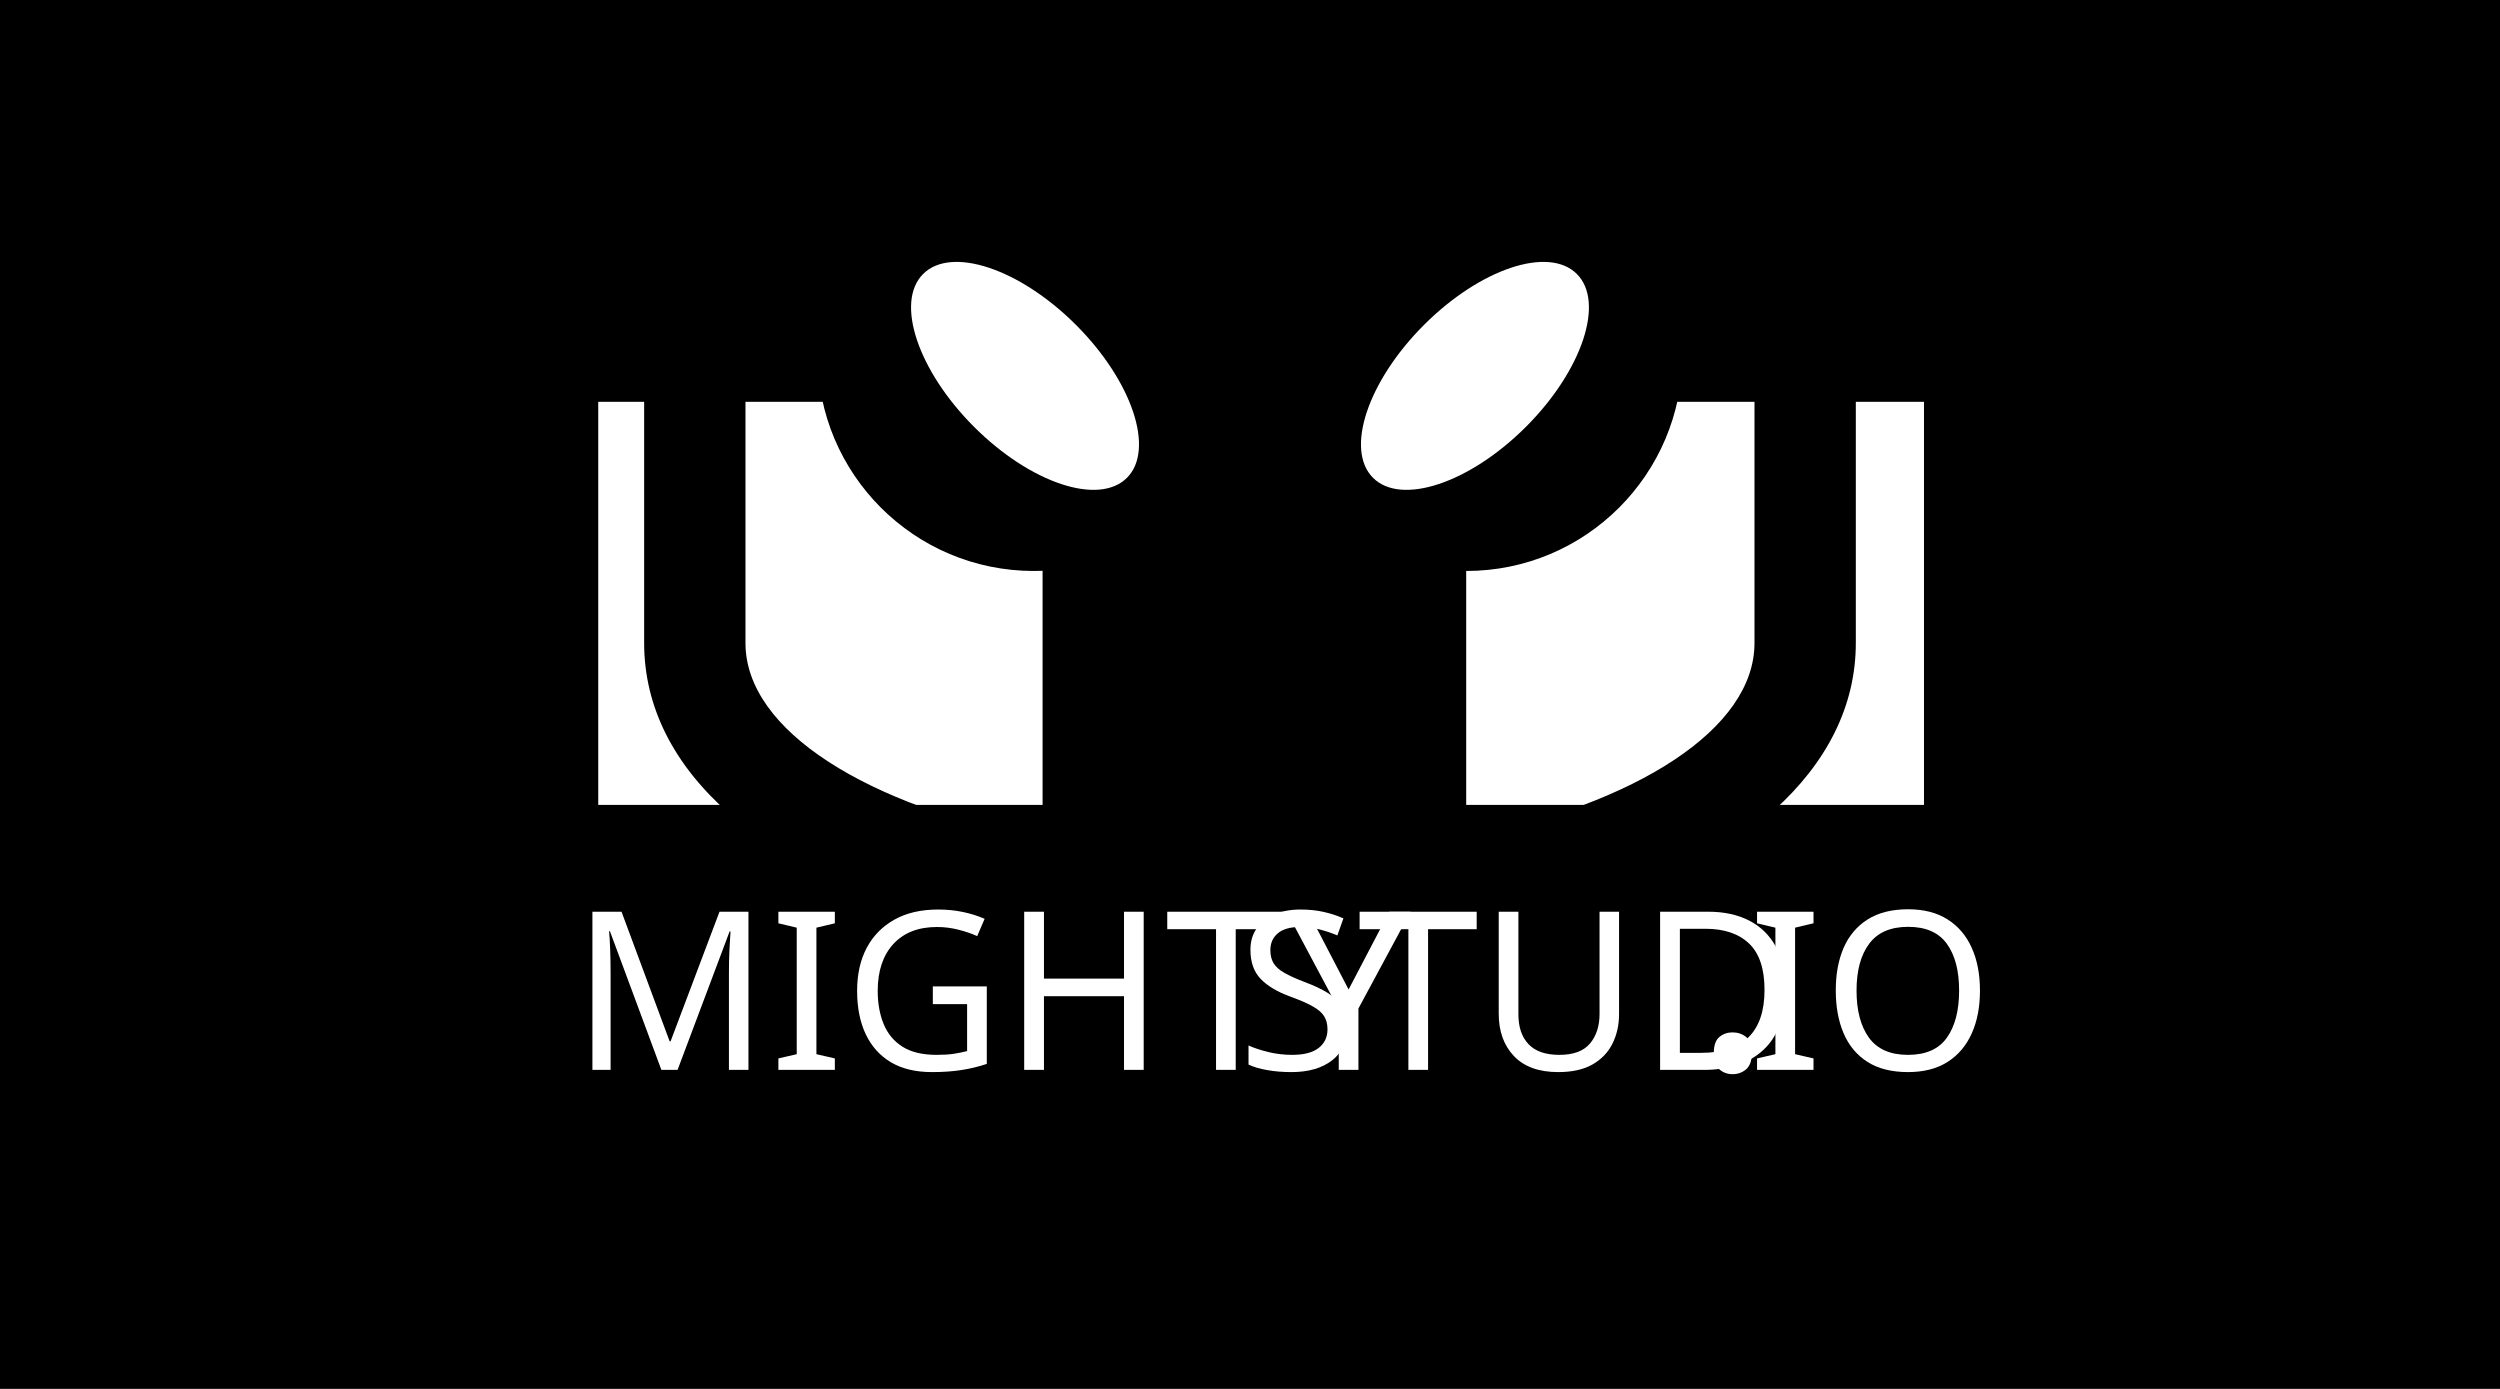
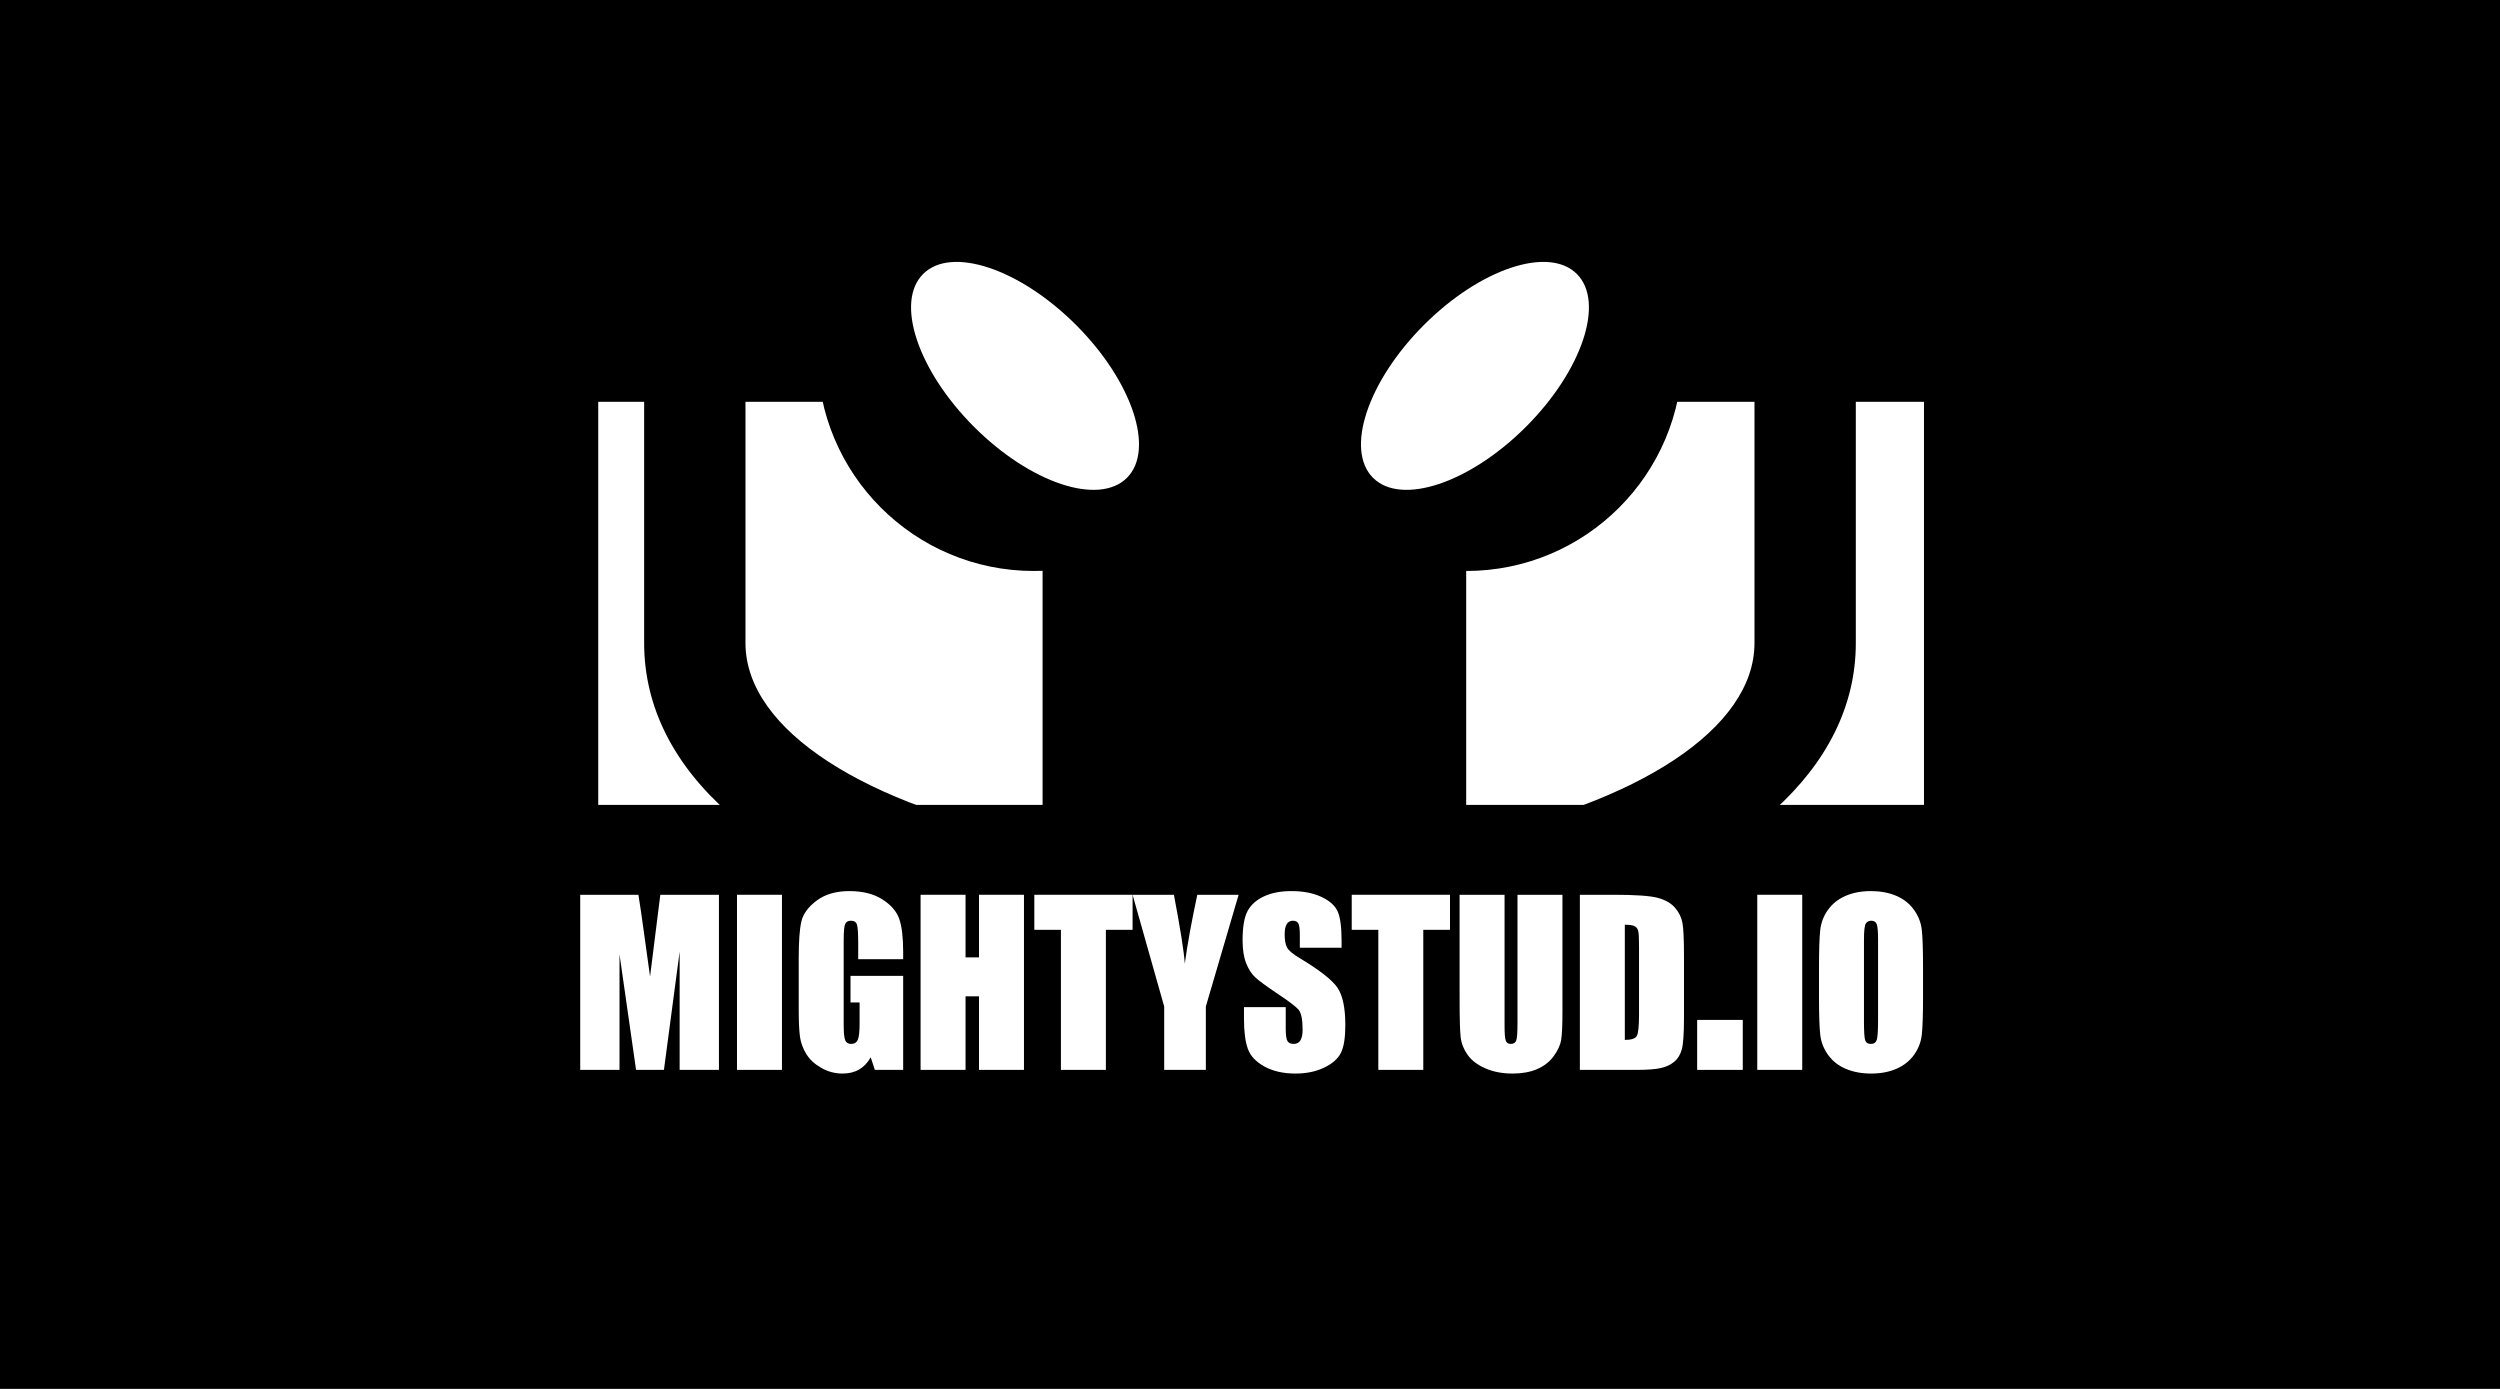
<svg xmlns="http://www.w3.org/2000/svg" width="100%" height="100%" viewBox="0 0 900 500" version="1.1" xml:space="preserve" style="fill-rule:evenodd;clip-rule:evenodd;stroke-linejoin:round;stroke-miterlimit:1.414;">
  <rect id="Artboard1" x="0" y="0" width="900" height="500" style="fill:none;" />
  <clipPath id="_clip1">
    <rect x="0" y="0" width="900" height="500" />
  </clipPath>
  <g clip-path="url(#_clip1)">
    <rect x="0" y="0" width="900" height="500" />
    <g>
      <g>
        <rect x="215.367" y="144.653" width="477.266" height="145.109" style="fill:#fff;" />
        <path d="M268.384,-246.054c-9.497,0 -18.823,3.708 -25.802,10.688l-51.896,51.883c-6.833,6.846 -10.676,16.123 -10.676,25.802l0,103.779c0,9.679 3.843,18.956 10.676,25.79l41.208,41.208l0,218.404c0,46.168 43.056,83.582 116.291,102.21c6.675,7.429 16.366,12.111 27.139,12.111l152.513,0c11.308,0 21.413,-5.156 28.1,-13.23c70.658,-19.004 112.157,-55.969 112.157,-101.091l0,-218.404l41.208,-41.208c6.845,-6.834 10.688,-16.111 10.688,-25.79l0,-103.779c0,-9.679 -3.843,-18.956 -10.688,-25.802l-51.896,-51.883c-6.979,-6.98 -16.305,-10.688 -25.802,-10.688c-4.693,0 -9.435,0.912 -13.946,2.772c-13.631,5.654 -22.519,18.956 -22.519,33.706l0,42.277c-34.472,-15.442 -79.437,-24.999 -131.113,-26.568c-3.697,-0.17 -8.402,-0.292 -14.032,-0.292c-52.2,0 -104.728,9.108 -145.145,26.945l0,-42.362c0,-14.75 -8.888,-28.052 -22.519,-33.706c-4.511,-1.86 -9.253,-2.772 -13.946,-2.772m363.232,36.478l51.896,51.895l0,103.779l-51.896,51.896l0,233.506c0,31.03 -42.484,57.744 -103.779,70.243l0,7.6l-152.513,0l0,-6.943c-63.021,-12.208 -106.952,-39.323 -106.952,-70.9l0,-233.506l-51.884,-51.896l0,-103.779l51.884,-51.895l0,129.726c0,-42.982 81.32,-77.831 181.622,-77.831c4.997,0 9.168,0.11 12.925,0.28c94.246,2.845 168.697,36.441 168.697,77.551l0,-129.726" style="fill-rule:nonzero;" />
        <path d="M449.996,127.716c0.002,-42.981 34.85,-77.828 77.844,-77.828c42.983,0 77.831,34.848 77.831,77.831c0,42.983 -34.848,77.832 -77.831,77.832l-0.009,0l0,103.787l-152.501,0l0,-103.851c-1.05,0.042 -2.105,0.064 -3.165,0.064c-42.995,0 -77.843,-34.849 -77.843,-77.832c0,-42.983 34.848,-77.831 77.843,-77.831c42.982,0 77.829,34.847 77.831,77.828l0,0Z" />
        <path d="M494.289,172.012c10.128,10.128 34.775,1.921 55.045,-18.348c20.257,-20.258 28.477,-44.905 18.336,-55.033c-10.129,-10.141 -34.776,-1.921 -55.033,18.336c-20.269,20.269 -28.477,44.916 -18.348,55.045" style="fill:#fff;" />
        <path d="M405.704,172.012c10.129,-10.129 1.921,-34.776 -18.348,-55.045c-20.258,-20.257 -44.904,-28.477 -55.033,-18.336c-10.141,10.128 -1.921,34.775 18.336,55.033c20.27,20.269 44.916,28.476 55.045,18.348" style="fill:#fff;" />
      </g>
      <g transform="matrix(1.92139,0,0,1.94583,-115.917,-1535.66)">
-         <text x="167.36px" y="987.145px" style="font-family:'Impact', sans-serif;font-stretch:condensed;font-size:40.982px;fill:none;">MIGHTY<tspan x="292.165px " y="987.145px ">S</tspan>TUD</text>
-         <text x="377.31px" y="987.145px" style="font-family:'Impact', sans-serif;font-stretch:condensed;font-size:57.374px;fill:none;">.</text>
-         <text x="387.899px" y="987.145px" style="font-family:'Impact', sans-serif;font-stretch:condensed;font-size:40.982px;fill:none;">IO</text>
-         <text x="167.36px" y="987.145px" style="font-family:'Impact', sans-serif;font-stretch:condensed;font-size:40.982px;fill:#fff;">MIGHTY<tspan x="292.165px " y="987.145px ">S</tspan>TUD</text>
-         <text x="377.31px" y="987.145px" style="font-family:'Impact', sans-serif;font-stretch:condensed;font-size:57.374px;fill:#fff;">.</text>
-         <text x="387.899px" y="987.145px" style="font-family:'Impact', sans-serif;font-stretch:condensed;font-size:40.982px;fill:#fff;">IO</text>
+         <path d="M195.034,954.748l0,32.397l-7.364,0l0,-21.872l-2.941,21.872l-5.223,0l-3.102,-21.372l0,21.372l-7.363,0l0,-32.397l10.905,0c0.32,1.947 0.661,4.242 1.021,6.883l1.16,8.244l1.921,-15.127l10.986,0Z" style="fill:none;" />
+         <rect x="198.416" y="954.748" width="8.424" height="32.397" style="fill:none;" />
+         <path d="M229.552,966.674l-8.424,0l0,-2.942c0,-1.854 -0.08,-3.015 -0.24,-3.482c-0.16,-0.466 -0.541,-0.7 -1.141,-0.7c-0.52,0 -0.874,0.2 -1.06,0.6c-0.187,0.401 -0.281,1.428 -0.281,3.082l0,15.548c0,1.454 0.094,2.411 0.281,2.872c0.186,0.46 0.56,0.69 1.12,0.69c0.614,0 1.031,-0.26 1.251,-0.78c0.22,-0.521 0.33,-1.535 0.33,-3.042l0,-3.842l-1.701,0l0,-4.923l9.865,0l0,17.39l-5.303,0l-0.78,-2.322c-0.574,1.001 -1.297,1.751 -2.171,2.252c-0.874,0.5 -1.904,0.75 -3.092,0.75c-1.414,0 -2.738,-0.344 -3.972,-1.031c-1.234,-0.687 -2.171,-1.537 -2.811,-2.551c-0.641,-1.014 -1.041,-2.078 -1.201,-3.192c-0.16,-1.114 -0.24,-2.784 -0.24,-5.012l0,-9.625c0,-3.095 0.167,-5.343 0.5,-6.744c0.334,-1.401 1.291,-2.685 2.872,-3.852c1.581,-1.167 3.625,-1.751 6.133,-1.751c2.468,0 4.516,0.507 6.143,1.521c1.628,1.014 2.688,2.218 3.182,3.612c0.493,1.394 0.74,3.418 0.74,6.073l0,1.401Z" style="fill:none;" />
+         <path d="M252.184,954.748l0,32.397l-8.424,0l0,-13.608l-2.522,0l0,13.608l-8.424,0l0,-32.397l8.424,0l0,11.586l2.522,0l0,-11.586l8.424,0Z" style="fill:none;" />
+         <path d="M272.535,954.748l0,6.483l-5.003,0l0,25.914l-8.424,0l0,-25.914l-4.983,0l0,-6.483l18.41,0Z" style="fill:none;" />
+         <path d="M292.405,954.748l-6.143,20.67l0,11.727l-7.804,0l0,-11.727l-5.923,-20.67l7.744,0c1.214,6.31 1.894,10.558 2.041,12.746c0.467,-3.455 1.247,-7.704 2.341,-12.746l7.744,0Z" style="fill:none;" />
+         <path d="M311.695,964.553l-7.824,0l0,-2.402c0,-1.12 -0.1,-1.834 -0.3,-2.141c-0.2,-0.307 -0.533,-0.46 -1,-0.46c-0.507,0 -0.891,0.207 -1.151,0.62c-0.26,0.414 -0.39,1.041 -0.39,1.881c0,1.081 0.147,1.895 0.44,2.442c0.28,0.547 1.074,1.207 2.381,1.981c3.749,2.228 6.11,4.055 7.084,5.483c0.974,1.427 1.461,3.728 1.461,6.903c0,2.308 -0.27,4.009 -0.811,5.103c-0.54,1.094 -1.584,2.011 -3.131,2.751c-1.548,0.741 -3.349,1.111 -5.403,1.111c-2.255,0 -4.179,-0.427 -5.773,-1.281c-1.594,-0.854 -2.638,-1.941 -3.132,-3.261c-0.493,-1.321 -0.74,-3.195 -0.74,-5.623l0,-2.122l7.824,0l0,3.943c0,1.213 0.11,1.994 0.33,2.341c0.22,0.347 0.61,0.52 1.171,0.52c0.56,0 0.977,-0.22 1.25,-0.66c0.274,-0.441 0.411,-1.094 0.411,-1.961c0,-1.908 -0.261,-3.155 -0.781,-3.742c-0.533,-0.587 -1.847,-1.568 -3.942,-2.942c-2.094,-1.387 -3.482,-2.394 -4.162,-3.021c-0.68,-0.627 -1.244,-1.495 -1.691,-2.602c-0.447,-1.107 -0.67,-2.521 -0.67,-4.242c0,-2.481 0.317,-4.296 0.95,-5.443c0.634,-1.147 1.658,-2.044 3.072,-2.691c1.414,-0.647 3.121,-0.971 5.122,-0.971c2.188,0 4.053,0.354 5.593,1.061c1.541,0.707 2.562,1.597 3.062,2.671c0.5,1.074 0.75,2.898 0.75,5.473l0,1.281Z" style="fill:none;" />
+         <path d="M332.006,954.748l0,6.483l-5.003,0l0,25.914l-8.424,0l0,-25.914l-4.983,0l0,-6.483l18.41,0Z" style="fill:none;" />
+         <path d="M353.077,954.748l0,21.651c0,2.455 -0.08,4.179 -0.24,5.173c-0.16,0.993 -0.634,2.014 -1.421,3.061c-0.787,1.047 -1.824,1.841 -3.111,2.381c-1.288,0.541 -2.805,0.811 -4.553,0.811c-1.934,0 -3.642,-0.32 -5.122,-0.961c-1.481,-0.64 -2.588,-1.474 -3.322,-2.501c-0.734,-1.027 -1.167,-2.111 -1.301,-3.252c-0.133,-1.14 -0.2,-3.538 -0.2,-7.193l0,-19.17l8.424,0l0,24.292c0,1.414 0.077,2.318 0.231,2.712c0.153,0.393 0.463,0.59 0.93,0.59c0.534,0 0.877,-0.217 1.031,-0.65c0.153,-0.434 0.23,-1.458 0.23,-3.072l0,-23.872l8.424,0Z" style="fill:none;" />
+         <path d="M356.339,954.748l6.303,0c4.069,0 6.82,0.186 8.255,0.56c1.434,0.373 2.524,0.987 3.271,1.841c0.747,0.854 1.214,1.804 1.401,2.851c0.187,1.048 0.28,3.105 0.28,6.174l0,11.345c0,2.909 -0.137,4.853 -0.41,5.834c-0.274,0.98 -0.751,1.747 -1.431,2.301c-0.68,0.553 -1.521,0.94 -2.521,1.16c-1.001,0.22 -2.508,0.331 -4.523,0.331l-10.625,0l0,-32.397Zm8.424,5.542l0,21.312c1.214,0 1.961,-0.244 2.241,-0.731c0.281,-0.487 0.421,-1.811 0.421,-3.972l0,-12.586c0,-1.468 -0.047,-2.408 -0.14,-2.822c-0.094,-0.413 -0.307,-0.717 -0.641,-0.91c-0.333,-0.194 -0.96,-0.291 -1.881,-0.291Z" style="fill:none;" />
+         <rect x="378.318" y="977.9" width="8.544" height="9.245" style="fill:none;" />
+         <rect x="389.58" y="954.748" width="8.424" height="32.397" style="fill:none;" />
+         <path d="M420.637,973.717c0,3.256 -0.077,5.56 -0.231,6.914c-0.153,1.354 -0.633,2.591 -1.44,3.712c-0.807,1.121 -1.898,1.981 -3.272,2.581c-1.374,0.601 -2.975,0.901 -4.802,0.901c-1.735,0 -3.292,-0.284 -4.673,-0.851c-1.381,-0.567 -2.491,-1.417 -3.332,-2.551c-0.84,-1.134 -1.34,-2.368 -1.5,-3.702c-0.161,-1.334 -0.241,-3.668 -0.241,-7.004l0,-5.542c0,-3.255 0.077,-5.56 0.231,-6.914c0.153,-1.354 0.633,-2.591 1.44,-3.712c0.807,-1.121 1.898,-1.981 3.272,-2.581c1.374,-0.601 2.975,-0.901 4.803,-0.901c1.734,0 3.291,0.284 4.672,0.851c1.381,0.567 2.491,1.417 3.332,2.551c0.84,1.134 1.34,2.368 1.5,3.702c0.161,1.334 0.241,3.668 0.241,7.004l0,5.542Zm-8.425,-10.645c0,-1.508 -0.083,-2.471 -0.25,-2.892c-0.167,-0.42 -0.51,-0.63 -1.03,-0.63c-0.441,0 -0.778,0.17 -1.011,0.51c-0.233,0.341 -0.35,1.344 -0.35,3.012l0,15.128c0,1.881 0.077,3.041 0.23,3.482c0.153,0.44 0.51,0.66 1.07,0.66c0.574,0 0.941,-0.253 1.101,-0.76c0.16,-0.507 0.24,-1.715 0.24,-3.622l0,-14.888Z" style="fill:none;" />
+         <path d="M195.034,954.748l0,32.397l-7.364,0l0,-21.872l-2.941,21.872l-5.223,0l-3.102,-21.372l0,21.372l-7.363,0l0,-32.397l10.905,0c0.32,1.947 0.661,4.242 1.021,6.883l1.16,8.244l1.921,-15.127l10.986,0Z" style="fill:#fff;fill-rule:nonzero;" />
+         <rect x="198.416" y="954.748" width="8.424" height="32.397" style="fill:#fff;fill-rule:nonzero;" />
+         <path d="M229.552,966.674l-8.424,0l0,-2.942c0,-1.854 -0.08,-3.015 -0.24,-3.482c-0.16,-0.466 -0.541,-0.7 -1.141,-0.7c-0.52,0 -0.874,0.2 -1.06,0.6c-0.187,0.401 -0.281,1.428 -0.281,3.082l0,15.548c0,1.454 0.094,2.411 0.281,2.872c0.186,0.46 0.56,0.69 1.12,0.69c0.614,0 1.031,-0.26 1.251,-0.78c0.22,-0.521 0.33,-1.535 0.33,-3.042l0,-3.842l-1.701,0l0,-4.923l9.865,0l0,17.39l-5.303,0l-0.78,-2.322c-0.574,1.001 -1.297,1.751 -2.171,2.252c-0.874,0.5 -1.904,0.75 -3.092,0.75c-1.414,0 -2.738,-0.344 -3.972,-1.031c-1.234,-0.687 -2.171,-1.537 -2.811,-2.551c-0.641,-1.014 -1.041,-2.078 -1.201,-3.192c-0.16,-1.114 -0.24,-2.784 -0.24,-5.012l0,-9.625c0,-3.095 0.167,-5.343 0.5,-6.744c0.334,-1.401 1.291,-2.685 2.872,-3.852c1.581,-1.167 3.625,-1.751 6.133,-1.751c2.468,0 4.516,0.507 6.143,1.521c1.628,1.014 2.688,2.218 3.182,3.612c0.493,1.394 0.74,3.418 0.74,6.073l0,1.401Z" style="fill:#fff;fill-rule:nonzero;" />
+         <path d="M252.184,954.748l0,32.397l-8.424,0l0,-13.608l-2.522,0l0,13.608l-8.424,0l0,-32.397l8.424,0l0,11.586l2.522,0l0,-11.586l8.424,0Z" style="fill:#fff;fill-rule:nonzero;" />
+         <path d="M272.535,954.748l0,6.483l-5.003,0l0,25.914l-8.424,0l0,-25.914l-4.983,0l0,-6.483l18.41,0Z" style="fill:#fff;fill-rule:nonzero;" />
+         <path d="M292.405,954.748l-6.143,20.67l0,11.727l-7.804,0l0,-11.727l-5.923,-20.67l7.744,0c1.214,6.31 1.894,10.558 2.041,12.746c0.467,-3.455 1.247,-7.704 2.341,-12.746l7.744,0Z" style="fill:#fff;fill-rule:nonzero;" />
+         <path d="M311.695,964.553l-7.824,0l0,-2.402c0,-1.12 -0.1,-1.834 -0.3,-2.141c-0.2,-0.307 -0.533,-0.46 -1,-0.46c-0.507,0 -0.891,0.207 -1.151,0.62c-0.26,0.414 -0.39,1.041 -0.39,1.881c0,1.081 0.147,1.895 0.44,2.442c0.28,0.547 1.074,1.207 2.381,1.981c3.749,2.228 6.11,4.055 7.084,5.483c0.974,1.427 1.461,3.728 1.461,6.903c0,2.308 -0.27,4.009 -0.811,5.103c-0.54,1.094 -1.584,2.011 -3.131,2.751c-1.548,0.741 -3.349,1.111 -5.403,1.111c-2.255,0 -4.179,-0.427 -5.773,-1.281c-1.594,-0.854 -2.638,-1.941 -3.132,-3.261c-0.493,-1.321 -0.74,-3.195 -0.74,-5.623l0,-2.122l7.824,0l0,3.943c0,1.213 0.11,1.994 0.33,2.341c0.22,0.347 0.61,0.52 1.171,0.52c0.56,0 0.977,-0.22 1.25,-0.66c0.274,-0.441 0.411,-1.094 0.411,-1.961c0,-1.908 -0.261,-3.155 -0.781,-3.742c-0.533,-0.587 -1.847,-1.568 -3.942,-2.942c-2.094,-1.387 -3.482,-2.394 -4.162,-3.021c-0.68,-0.627 -1.244,-1.495 -1.691,-2.602c-0.447,-1.107 -0.67,-2.521 -0.67,-4.242c0,-2.481 0.317,-4.296 0.95,-5.443c0.634,-1.147 1.658,-2.044 3.072,-2.691c1.414,-0.647 3.121,-0.971 5.122,-0.971c2.188,0 4.053,0.354 5.593,1.061c1.541,0.707 2.562,1.597 3.062,2.671c0.5,1.074 0.75,2.898 0.75,5.473l0,1.281Z" style="fill:#fff;fill-rule:nonzero;" />
+         <path d="M332.006,954.748l0,6.483l-5.003,0l0,25.914l-8.424,0l0,-25.914l-4.983,0l0,-6.483l18.41,0Z" style="fill:#fff;fill-rule:nonzero;" />
+         <path d="M353.077,954.748l0,21.651c0,2.455 -0.08,4.179 -0.24,5.173c-0.16,0.993 -0.634,2.014 -1.421,3.061c-0.787,1.047 -1.824,1.841 -3.111,2.381c-1.288,0.541 -2.805,0.811 -4.553,0.811c-1.934,0 -3.642,-0.32 -5.122,-0.961c-1.481,-0.64 -2.588,-1.474 -3.322,-2.501c-0.734,-1.027 -1.167,-2.111 -1.301,-3.252c-0.133,-1.14 -0.2,-3.538 -0.2,-7.193l0,-19.17l8.424,0l0,24.292c0,1.414 0.077,2.318 0.231,2.712c0.153,0.393 0.463,0.59 0.93,0.59c0.534,0 0.877,-0.217 1.031,-0.65c0.153,-0.434 0.23,-1.458 0.23,-3.072l0,-23.872l8.424,0Z" style="fill:#fff;fill-rule:nonzero;" />
+         <path d="M356.339,954.748l6.303,0c4.069,0 6.82,0.186 8.255,0.56c1.434,0.373 2.524,0.987 3.271,1.841c0.747,0.854 1.214,1.804 1.401,2.851c0.187,1.048 0.28,3.105 0.28,6.174l0,11.345c0,2.909 -0.137,4.853 -0.41,5.834c-0.274,0.98 -0.751,1.747 -1.431,2.301c-0.68,0.553 -1.521,0.94 -2.521,1.16c-1.001,0.22 -2.508,0.331 -4.523,0.331l-10.625,0l0,-32.397Zm8.424,5.542l0,21.312c1.214,0 1.961,-0.244 2.241,-0.731c0.281,-0.487 0.421,-1.811 0.421,-3.972l0,-12.586c0,-1.468 -0.047,-2.408 -0.14,-2.822c-0.094,-0.413 -0.307,-0.717 -0.641,-0.91c-0.333,-0.194 -0.96,-0.291 -1.881,-0.291Z" style="fill:#fff;fill-rule:nonzero;" />
+         <rect x="378.318" y="977.9" width="8.544" height="9.245" style="fill:#fff;fill-rule:nonzero;" />
+         <rect x="389.58" y="954.748" width="8.424" height="32.397" style="fill:#fff;fill-rule:nonzero;" />
+         <path d="M420.637,973.717c0,3.256 -0.077,5.56 -0.231,6.914c-0.153,1.354 -0.633,2.591 -1.44,3.712c-0.807,1.121 -1.898,1.981 -3.272,2.581c-1.374,0.601 -2.975,0.901 -4.802,0.901c-1.735,0 -3.292,-0.284 -4.673,-0.851c-1.381,-0.567 -2.491,-1.417 -3.332,-2.551c-0.84,-1.134 -1.34,-2.368 -1.5,-3.702c-0.161,-1.334 -0.241,-3.668 -0.241,-7.004l0,-5.542c0,-3.255 0.077,-5.56 0.231,-6.914c0.153,-1.354 0.633,-2.591 1.44,-3.712c0.807,-1.121 1.898,-1.981 3.272,-2.581c1.374,-0.601 2.975,-0.901 4.803,-0.901c1.734,0 3.291,0.284 4.672,0.851c1.381,0.567 2.491,1.417 3.332,2.551c0.84,1.134 1.34,2.368 1.5,3.702c0.161,1.334 0.241,3.668 0.241,7.004l0,5.542Zm-8.425,-10.645c0,-1.508 -0.083,-2.471 -0.25,-2.892c-0.167,-0.42 -0.51,-0.63 -1.03,-0.63c-0.441,0 -0.778,0.17 -1.011,0.51c-0.233,0.341 -0.35,1.344 -0.35,3.012l0,15.128c0,1.881 0.077,3.041 0.23,3.482c0.153,0.44 0.51,0.66 1.07,0.66c0.574,0 0.941,-0.253 1.101,-0.76c0.16,-0.507 0.24,-1.715 0.24,-3.622l0,-14.888Z" style="fill:#fff;fill-rule:nonzero;" />
      </g>
    </g>
  </g>
</svg>
